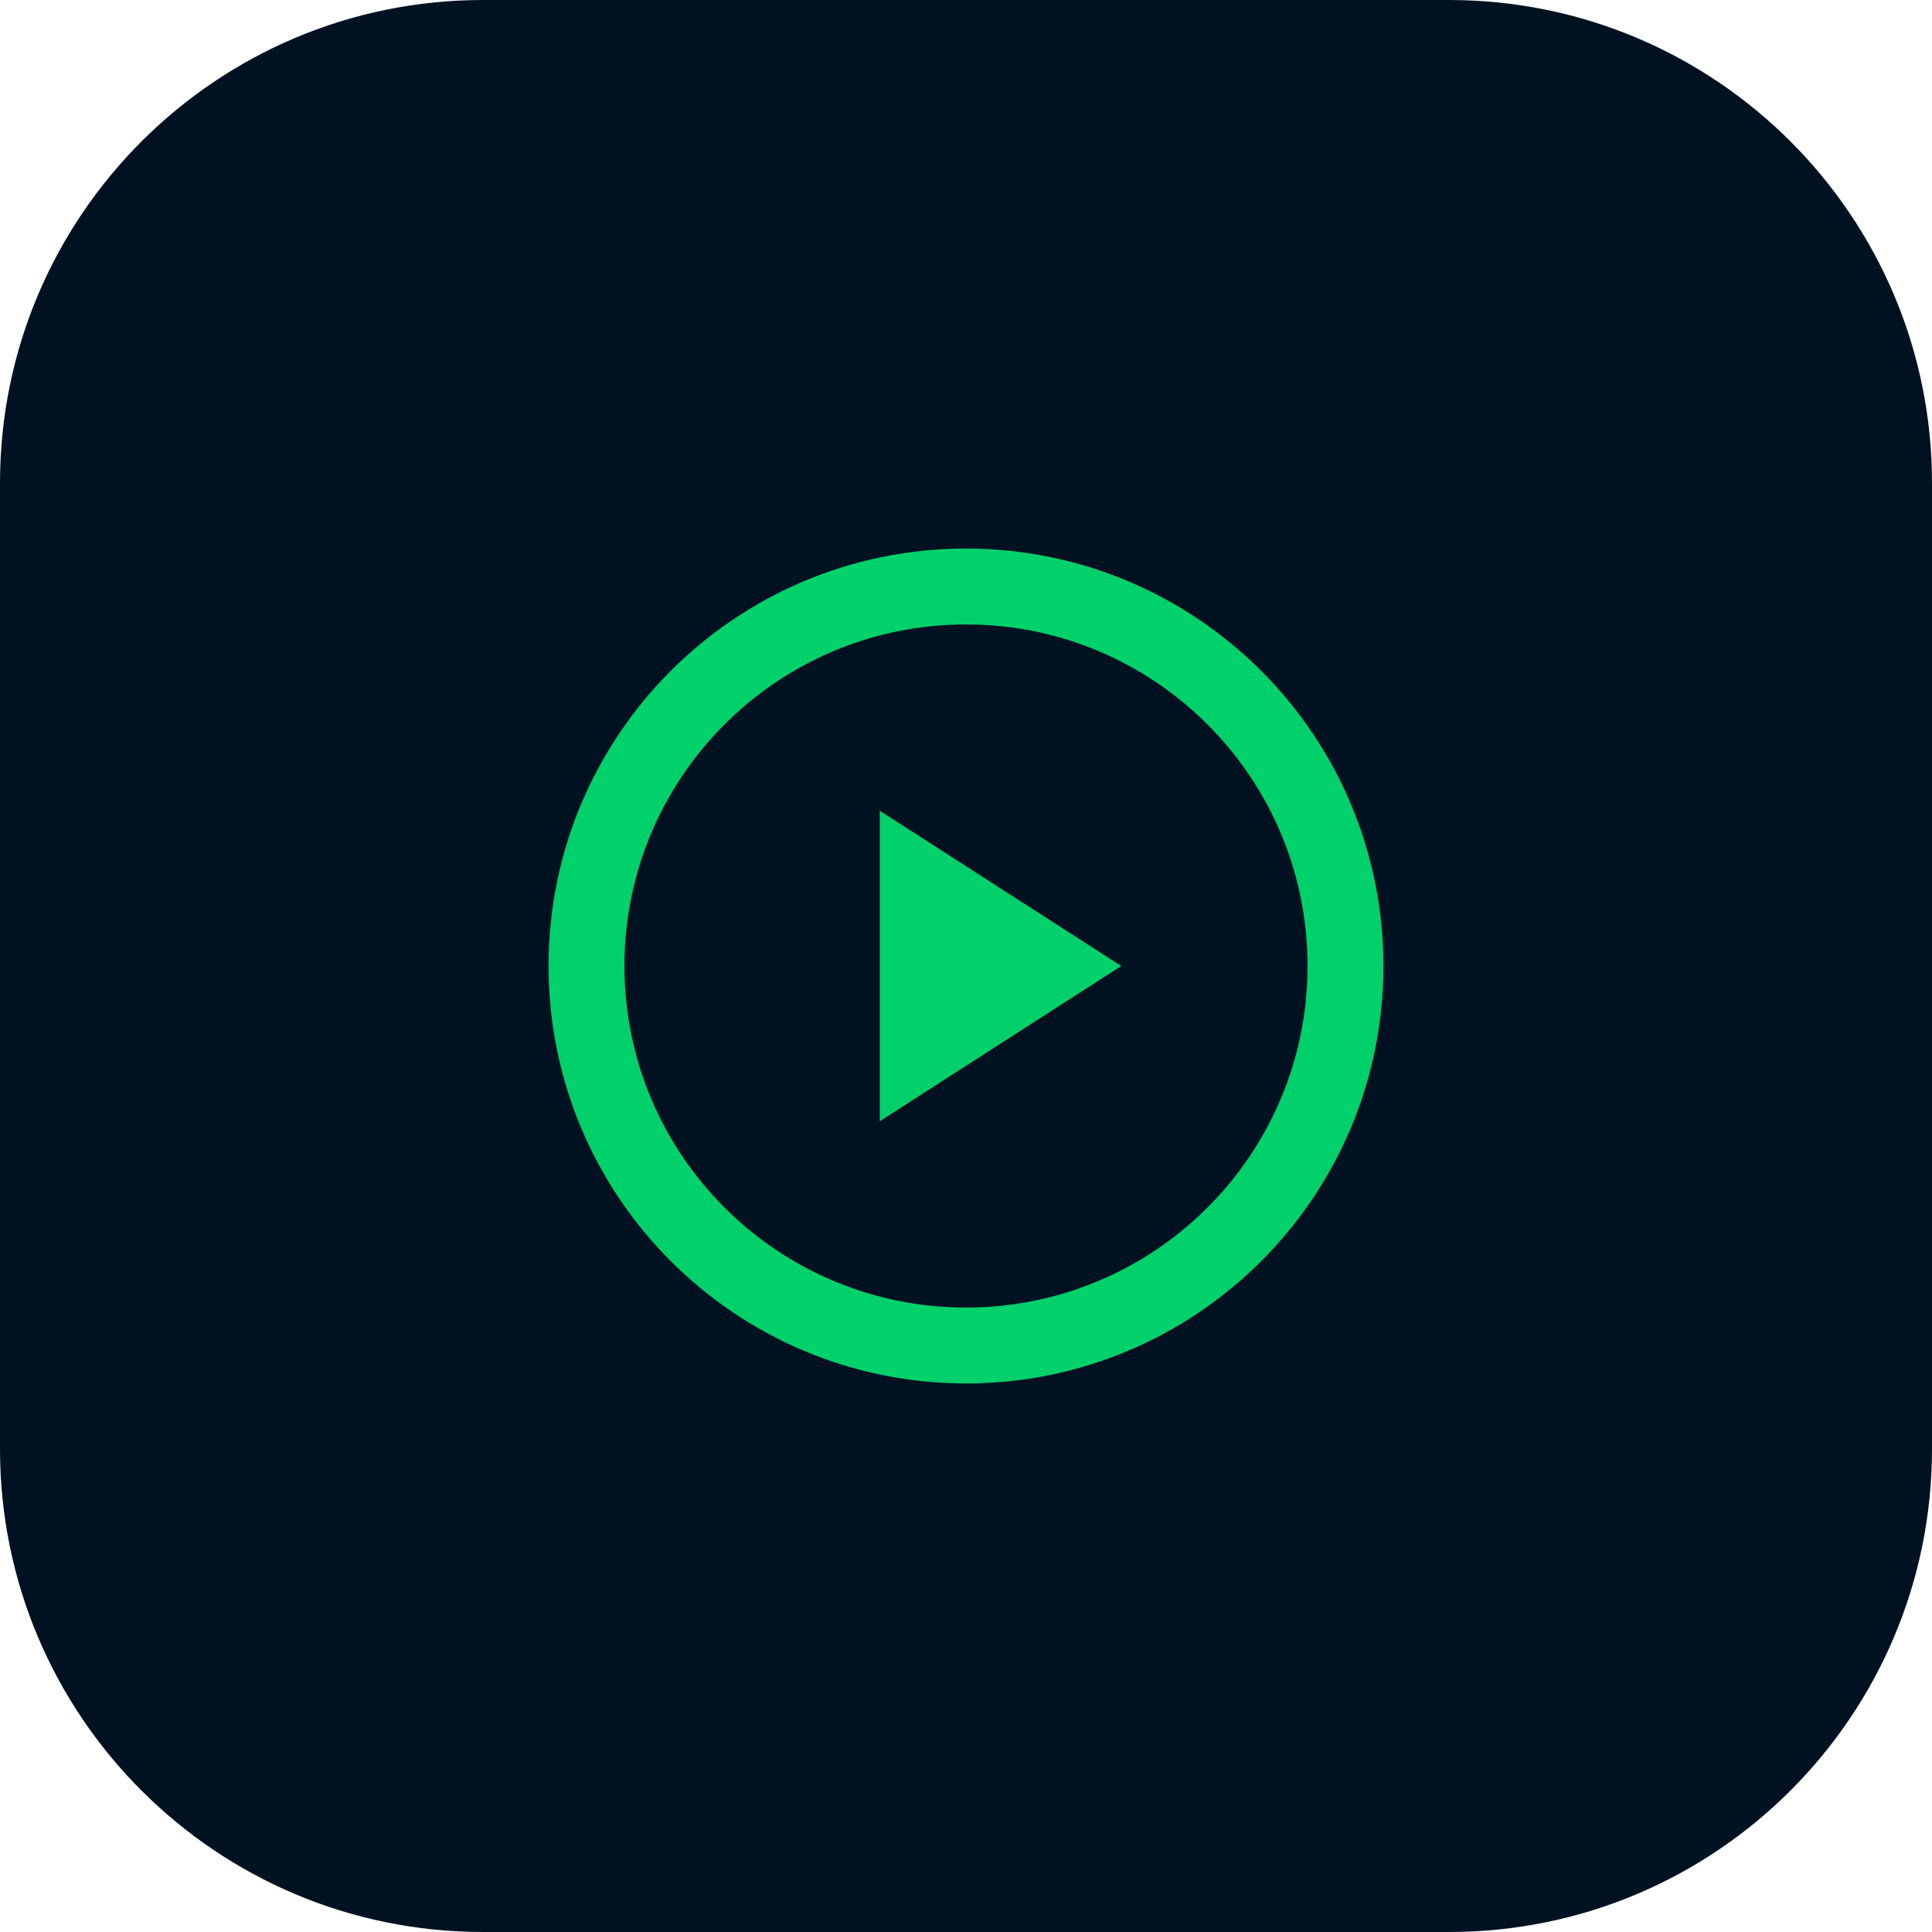
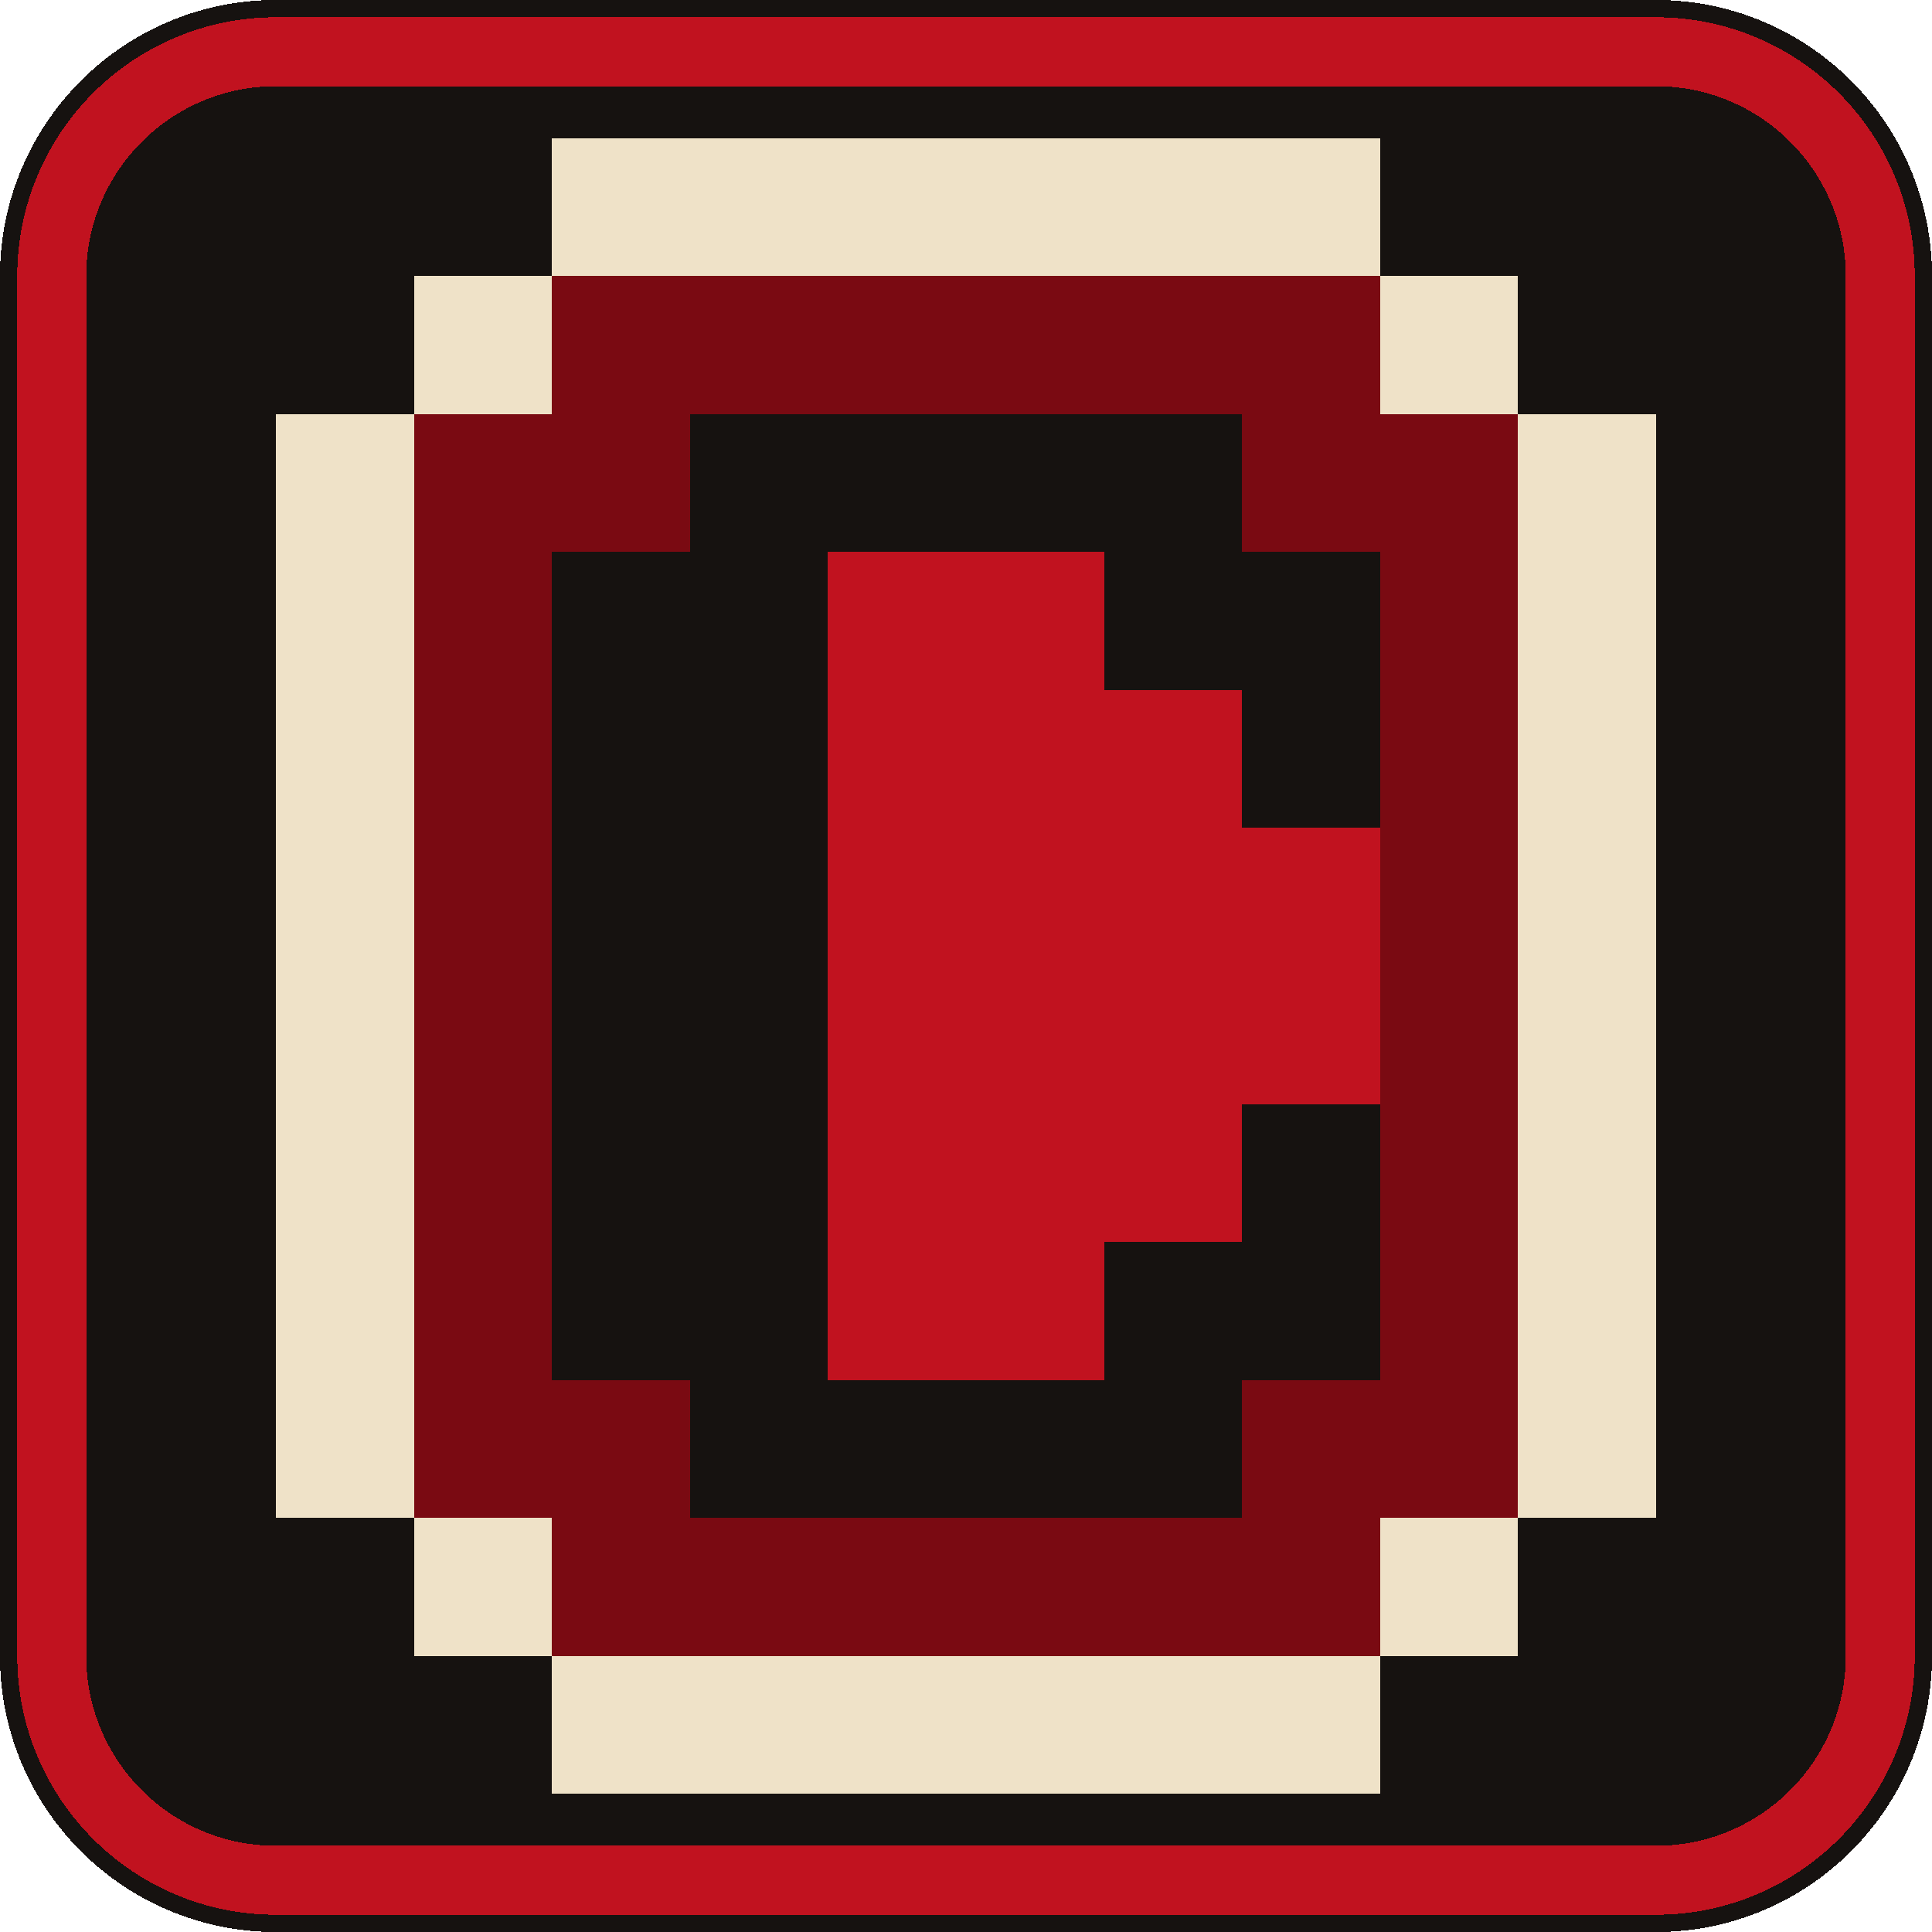
- <svg xmlns="http://www.w3.org/2000/svg" width="56" height="56" viewBox="0 0 56 56" fill="none">
-   <rect width="56" height="56" rx="14" fill="#001222" />
-   <circle cx="28" cy="28" r="11" stroke="#00d16a" stroke-width="2.2" />
-   <path d="M25.5 23.5l7 4.5-7 4.5v-9Z" fill="#00d16a" />
+ <svg xmlns="http://www.w3.org/2000/svg" width="56" height="56" viewBox="0 0 56 56" shape-rendering="crispEdges">
+   <rect width="56" height="56" rx="8" fill="#161210" />
+   <rect x="1.5" y="1.5" width="53" height="53" rx="6.5" fill="none" stroke="#c1121f" stroke-width="2" />
+   <rect x="16" y="4" width="4" height="4" fill="#efe2c8" />
+   <rect x="20" y="4" width="4" height="4" fill="#efe2c8" />
+   <rect x="24" y="4" width="4" height="4" fill="#efe2c8" />
+   <rect x="28" y="4" width="4" height="4" fill="#efe2c8" />
+   <rect x="32" y="4" width="4" height="4" fill="#efe2c8" />
+   <rect x="36" y="4" width="4" height="4" fill="#efe2c8" />
+   <rect x="12" y="8" width="4" height="4" fill="#efe2c8" />
+   <rect x="16" y="8" width="4" height="4" fill="#7a0a12" />
+   <rect x="20" y="8" width="4" height="4" fill="#7a0a12" />
+   <rect x="24" y="8" width="4" height="4" fill="#7a0a12" />
+   <rect x="28" y="8" width="4" height="4" fill="#7a0a12" />
+   <rect x="32" y="8" width="4" height="4" fill="#7a0a12" />
+   <rect x="36" y="8" width="4" height="4" fill="#7a0a12" />
+   <rect x="40" y="8" width="4" height="4" fill="#efe2c8" />
+   <rect x="8" y="12" width="4" height="4" fill="#efe2c8" />
+   <rect x="12" y="12" width="4" height="4" fill="#7a0a12" />
+   <rect x="16" y="12" width="4" height="4" fill="#7a0a12" />
+   <rect x="36" y="12" width="4" height="4" fill="#7a0a12" />
+   <rect x="40" y="12" width="4" height="4" fill="#7a0a12" />
+   <rect x="44" y="12" width="4" height="4" fill="#efe2c8" />
+   <rect x="8" y="16" width="4" height="4" fill="#efe2c8" />
+   <rect x="12" y="16" width="4" height="4" fill="#7a0a12" />
+   <rect x="24" y="16" width="4" height="4" fill="#c1121f" />
+   <rect x="28" y="16" width="4" height="4" fill="#c1121f" />
+   <rect x="40" y="16" width="4" height="4" fill="#7a0a12" />
+   <rect x="44" y="16" width="4" height="4" fill="#efe2c8" />
+   <rect x="8" y="20" width="4" height="4" fill="#efe2c8" />
+   <rect x="12" y="20" width="4" height="4" fill="#7a0a12" />
+   <rect x="24" y="20" width="4" height="4" fill="#c1121f" />
+   <rect x="28" y="20" width="4" height="4" fill="#c1121f" />
+   <rect x="32" y="20" width="4" height="4" fill="#c1121f" />
+   <rect x="40" y="20" width="4" height="4" fill="#7a0a12" />
+   <rect x="44" y="20" width="4" height="4" fill="#efe2c8" />
+   <rect x="8" y="24" width="4" height="4" fill="#efe2c8" />
+   <rect x="12" y="24" width="4" height="4" fill="#7a0a12" />
+   <rect x="24" y="24" width="4" height="4" fill="#c1121f" />
+   <rect x="28" y="24" width="4" height="4" fill="#c1121f" />
+   <rect x="32" y="24" width="4" height="4" fill="#c1121f" />
+   <rect x="36" y="24" width="4" height="4" fill="#c1121f" />
+   <rect x="40" y="24" width="4" height="4" fill="#7a0a12" />
+   <rect x="44" y="24" width="4" height="4" fill="#efe2c8" />
+   <rect x="8" y="28" width="4" height="4" fill="#efe2c8" />
+   <rect x="12" y="28" width="4" height="4" fill="#7a0a12" />
+   <rect x="24" y="28" width="4" height="4" fill="#c1121f" />
+   <rect x="28" y="28" width="4" height="4" fill="#c1121f" />
+   <rect x="32" y="28" width="4" height="4" fill="#c1121f" />
+   <rect x="36" y="28" width="4" height="4" fill="#c1121f" />
+   <rect x="40" y="28" width="4" height="4" fill="#7a0a12" />
+   <rect x="44" y="28" width="4" height="4" fill="#efe2c8" />
+   <rect x="8" y="32" width="4" height="4" fill="#efe2c8" />
+   <rect x="12" y="32" width="4" height="4" fill="#7a0a12" />
+   <rect x="24" y="32" width="4" height="4" fill="#c1121f" />
+   <rect x="28" y="32" width="4" height="4" fill="#c1121f" />
+   <rect x="32" y="32" width="4" height="4" fill="#c1121f" />
+   <rect x="40" y="32" width="4" height="4" fill="#7a0a12" />
+   <rect x="44" y="32" width="4" height="4" fill="#efe2c8" />
+   <rect x="8" y="36" width="4" height="4" fill="#efe2c8" />
+   <rect x="12" y="36" width="4" height="4" fill="#7a0a12" />
+   <rect x="24" y="36" width="4" height="4" fill="#c1121f" />
+   <rect x="28" y="36" width="4" height="4" fill="#c1121f" />
+   <rect x="40" y="36" width="4" height="4" fill="#7a0a12" />
+   <rect x="44" y="36" width="4" height="4" fill="#efe2c8" />
+   <rect x="8" y="40" width="4" height="4" fill="#efe2c8" />
+   <rect x="12" y="40" width="4" height="4" fill="#7a0a12" />
+   <rect x="16" y="40" width="4" height="4" fill="#7a0a12" />
+   <rect x="36" y="40" width="4" height="4" fill="#7a0a12" />
+   <rect x="40" y="40" width="4" height="4" fill="#7a0a12" />
+   <rect x="44" y="40" width="4" height="4" fill="#efe2c8" />
+   <rect x="12" y="44" width="4" height="4" fill="#efe2c8" />
+   <rect x="16" y="44" width="4" height="4" fill="#7a0a12" />
+   <rect x="20" y="44" width="4" height="4" fill="#7a0a12" />
+   <rect x="24" y="44" width="4" height="4" fill="#7a0a12" />
+   <rect x="28" y="44" width="4" height="4" fill="#7a0a12" />
+   <rect x="32" y="44" width="4" height="4" fill="#7a0a12" />
+   <rect x="36" y="44" width="4" height="4" fill="#7a0a12" />
+   <rect x="40" y="44" width="4" height="4" fill="#efe2c8" />
+   <rect x="16" y="48" width="4" height="4" fill="#efe2c8" />
+   <rect x="20" y="48" width="4" height="4" fill="#efe2c8" />
+   <rect x="24" y="48" width="4" height="4" fill="#efe2c8" />
+   <rect x="28" y="48" width="4" height="4" fill="#efe2c8" />
+   <rect x="32" y="48" width="4" height="4" fill="#efe2c8" />
+   <rect x="36" y="48" width="4" height="4" fill="#efe2c8" />
</svg>
